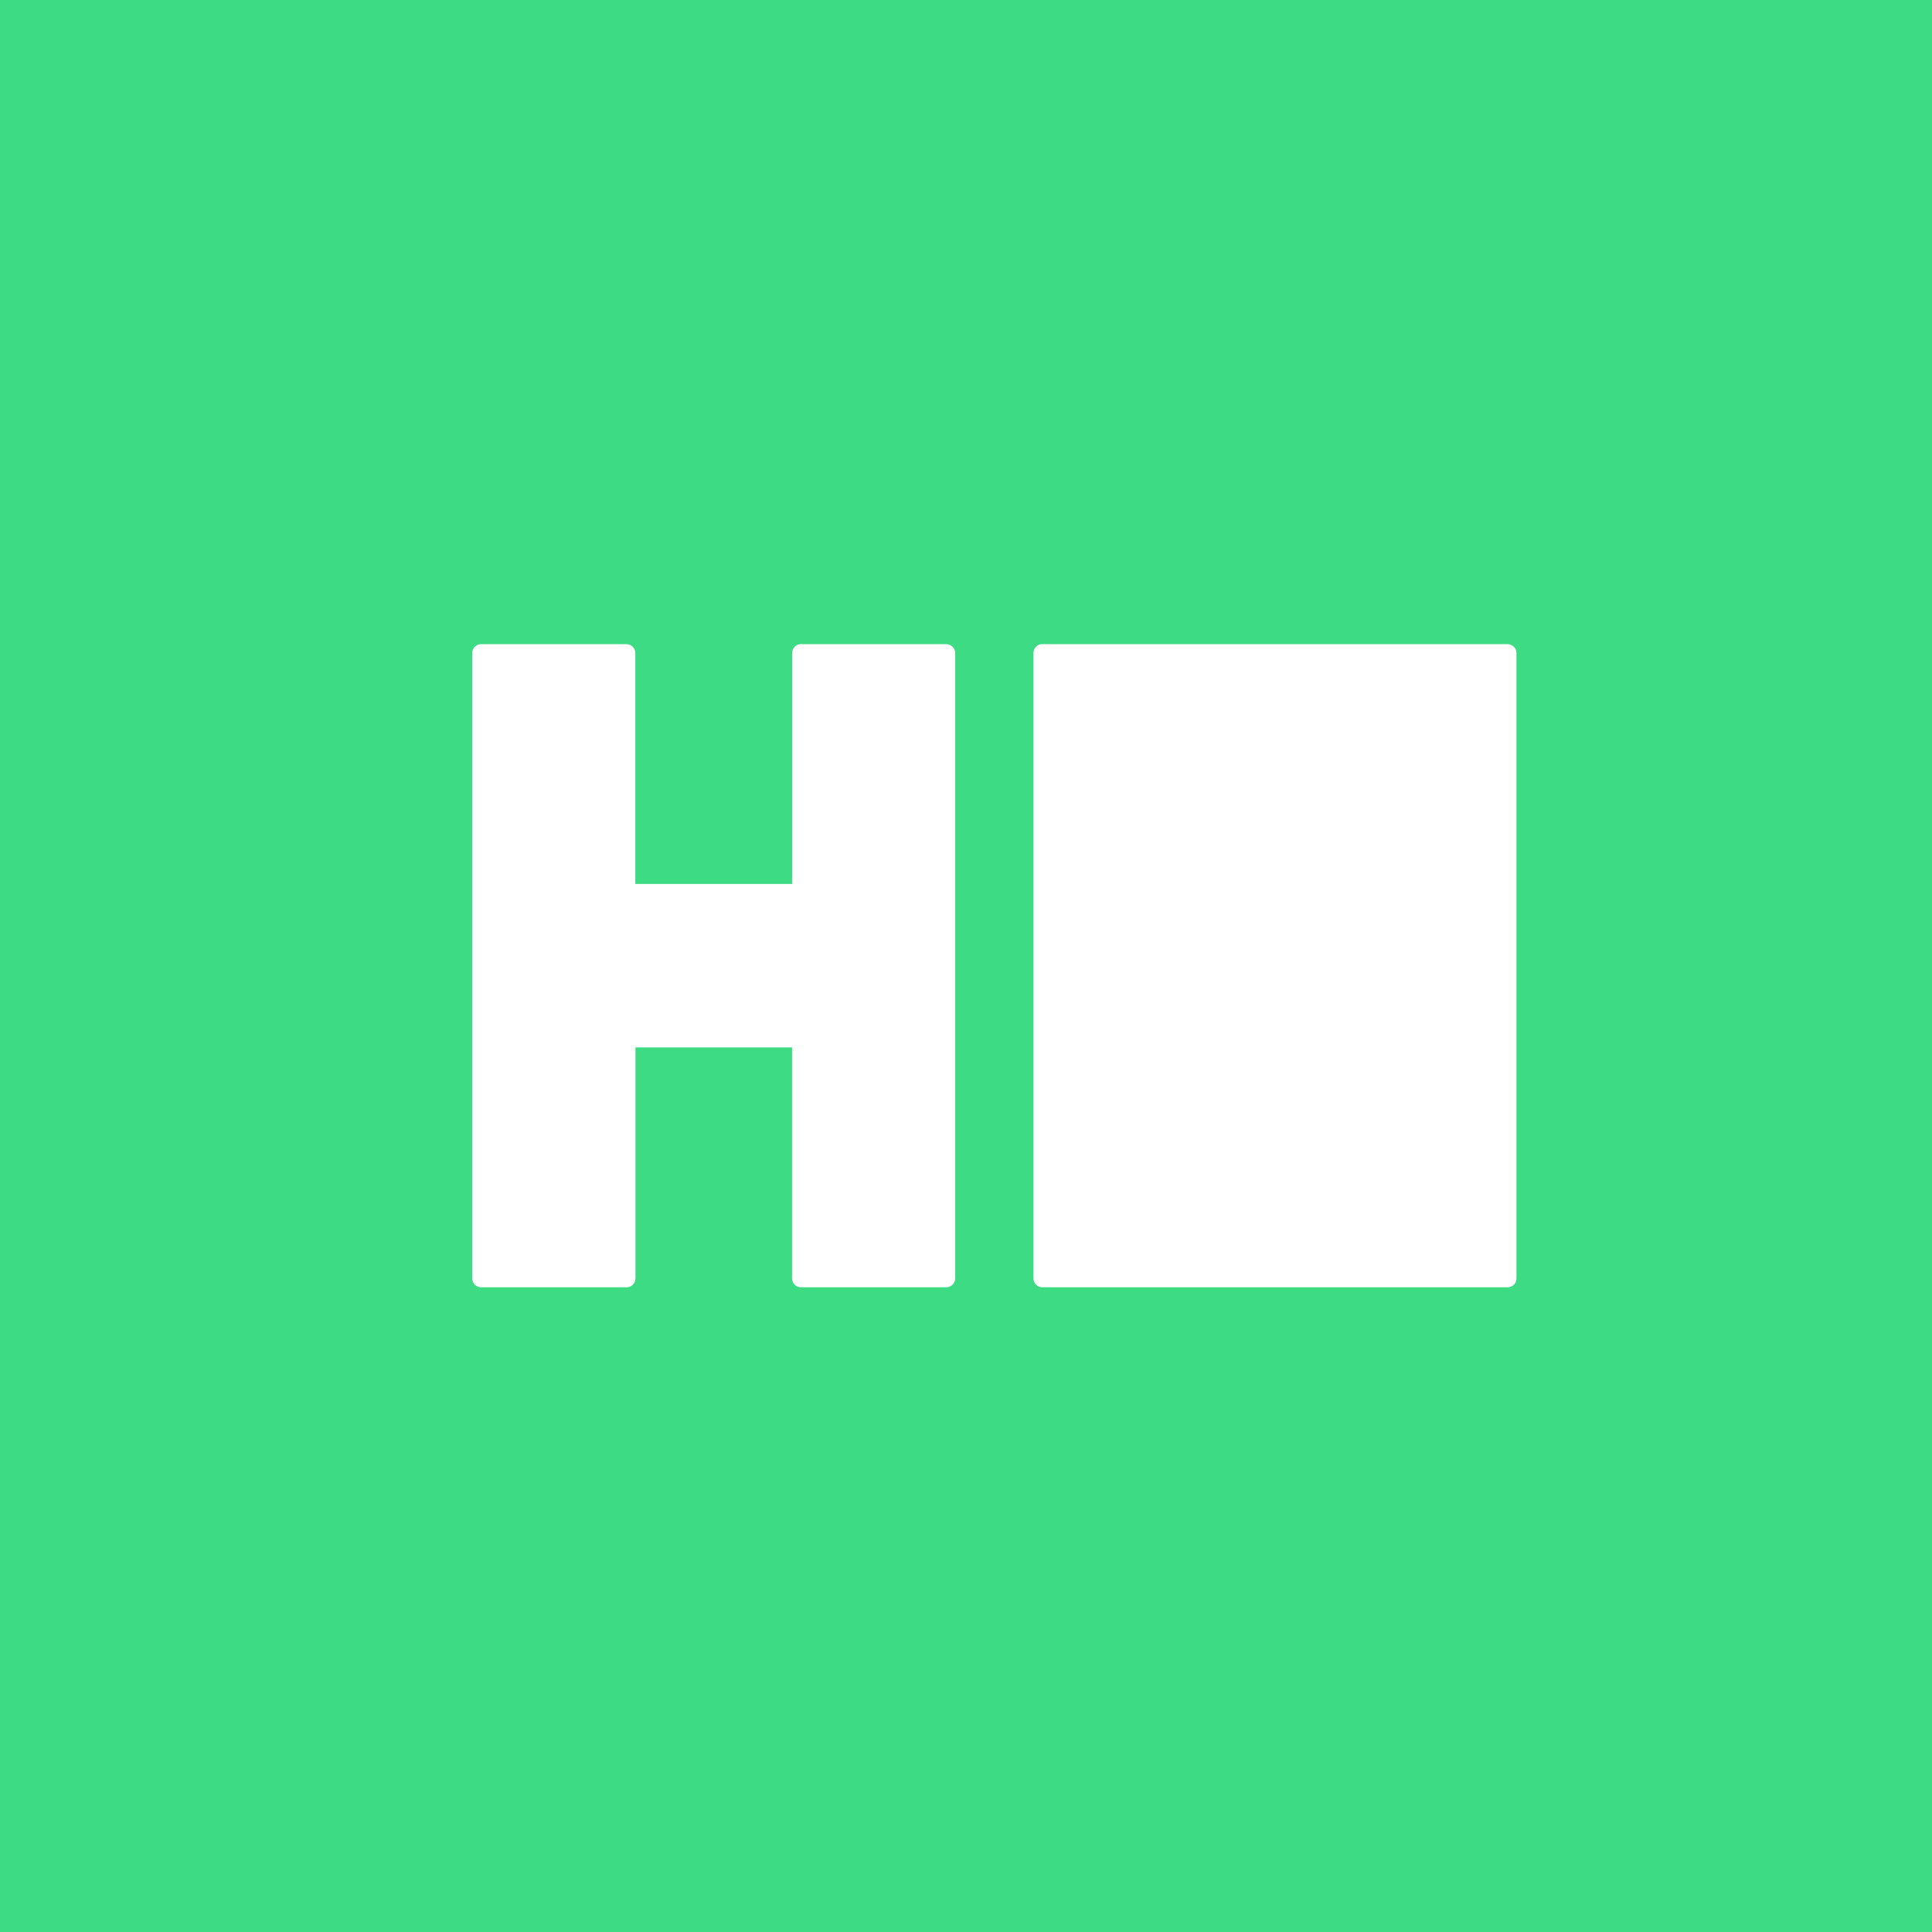
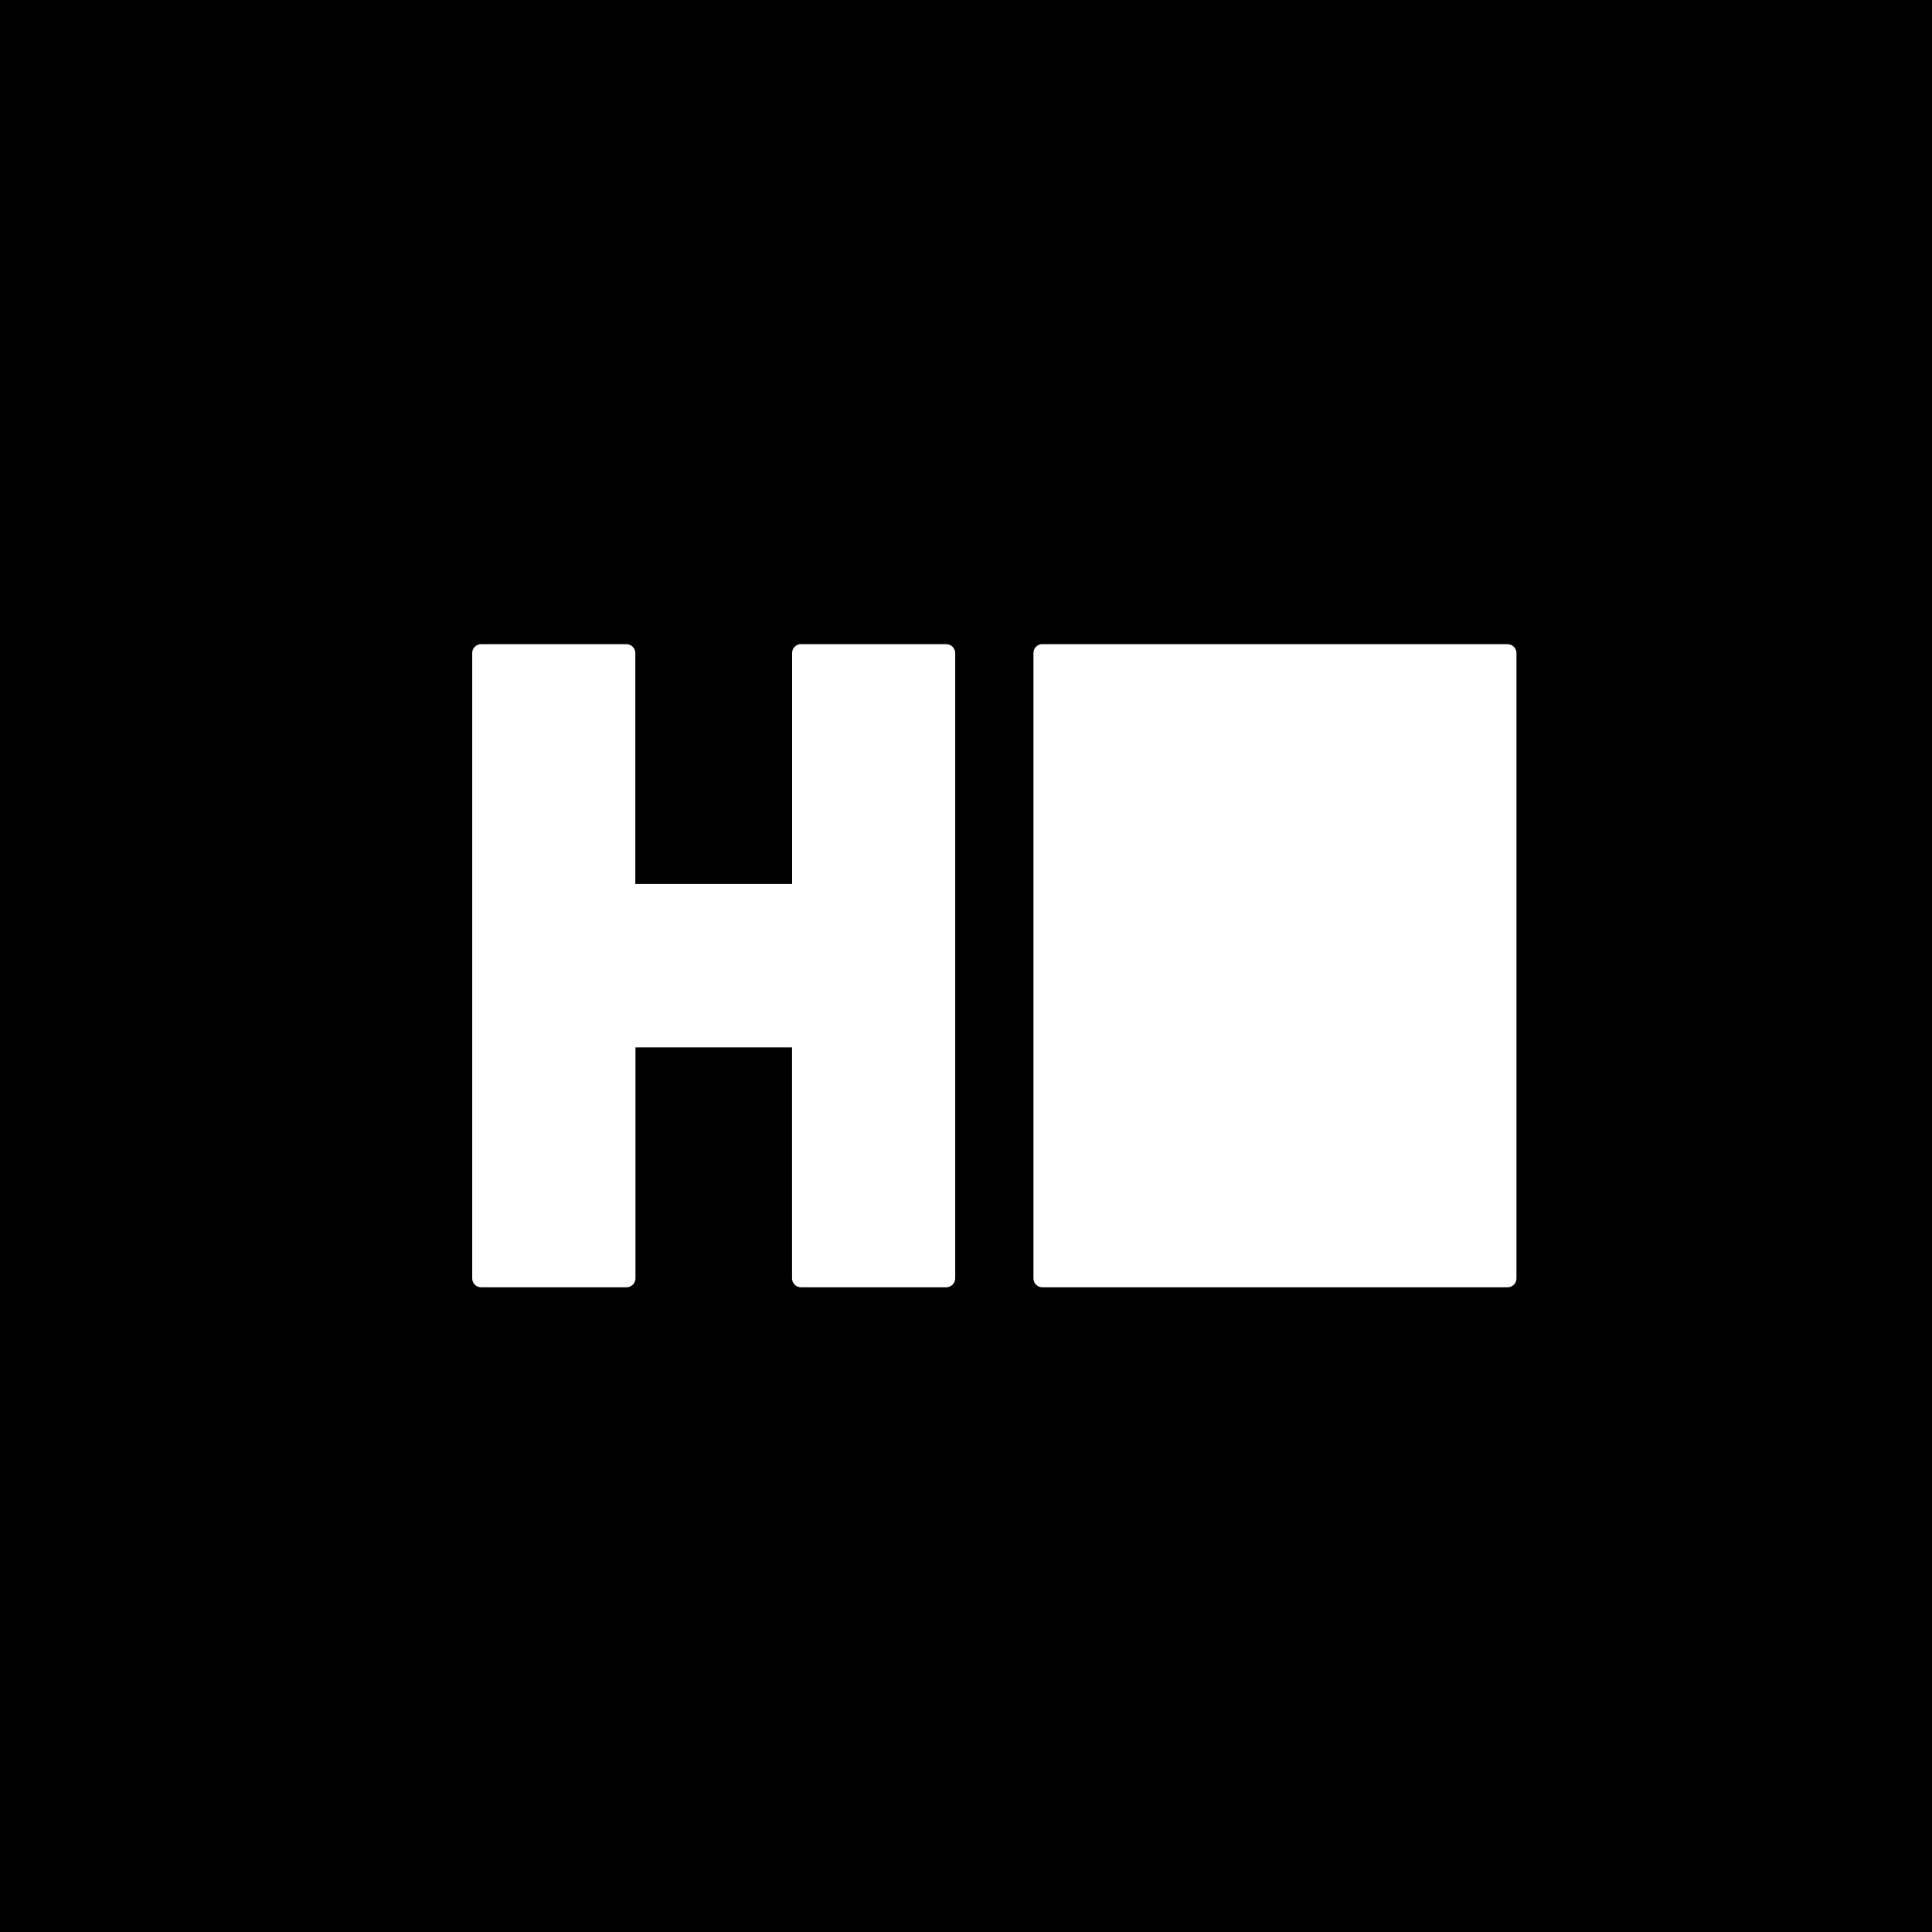
- <svg xmlns="http://www.w3.org/2000/svg" fill="#3ddc84" role="img" viewBox="0 0 24 24">
+ <svg xmlns="http://www.w3.org/2000/svg" fill="#00000" role="img" viewBox="0 0 24 24">
  <path d="M0 0v24h24V0zm9.95 8.002h1.805c.061 0 .111.05.111.111v7.767c0 .061-.05.111-.11.111H9.95c-.061 0-.111-.05-.111-.11v-2.87H7.894v2.87c0 .06-.05.11-.11.11H5.976a.11.11 0 01-.11-.11V8.112c0-.06.05-.11.11-.11h1.806c.061 0 .11.05.11.11v2.869H9.84v-2.87c0-.06.05-.11.11-.11zm2.999 0h5.778c.061 0 .111.05.111.11v7.767a.11.11 0 01-.11.112h-5.78a.11.11 0 01-.11-.11V8.111c0-.06.05-.11.11-.11z" />
</svg>
